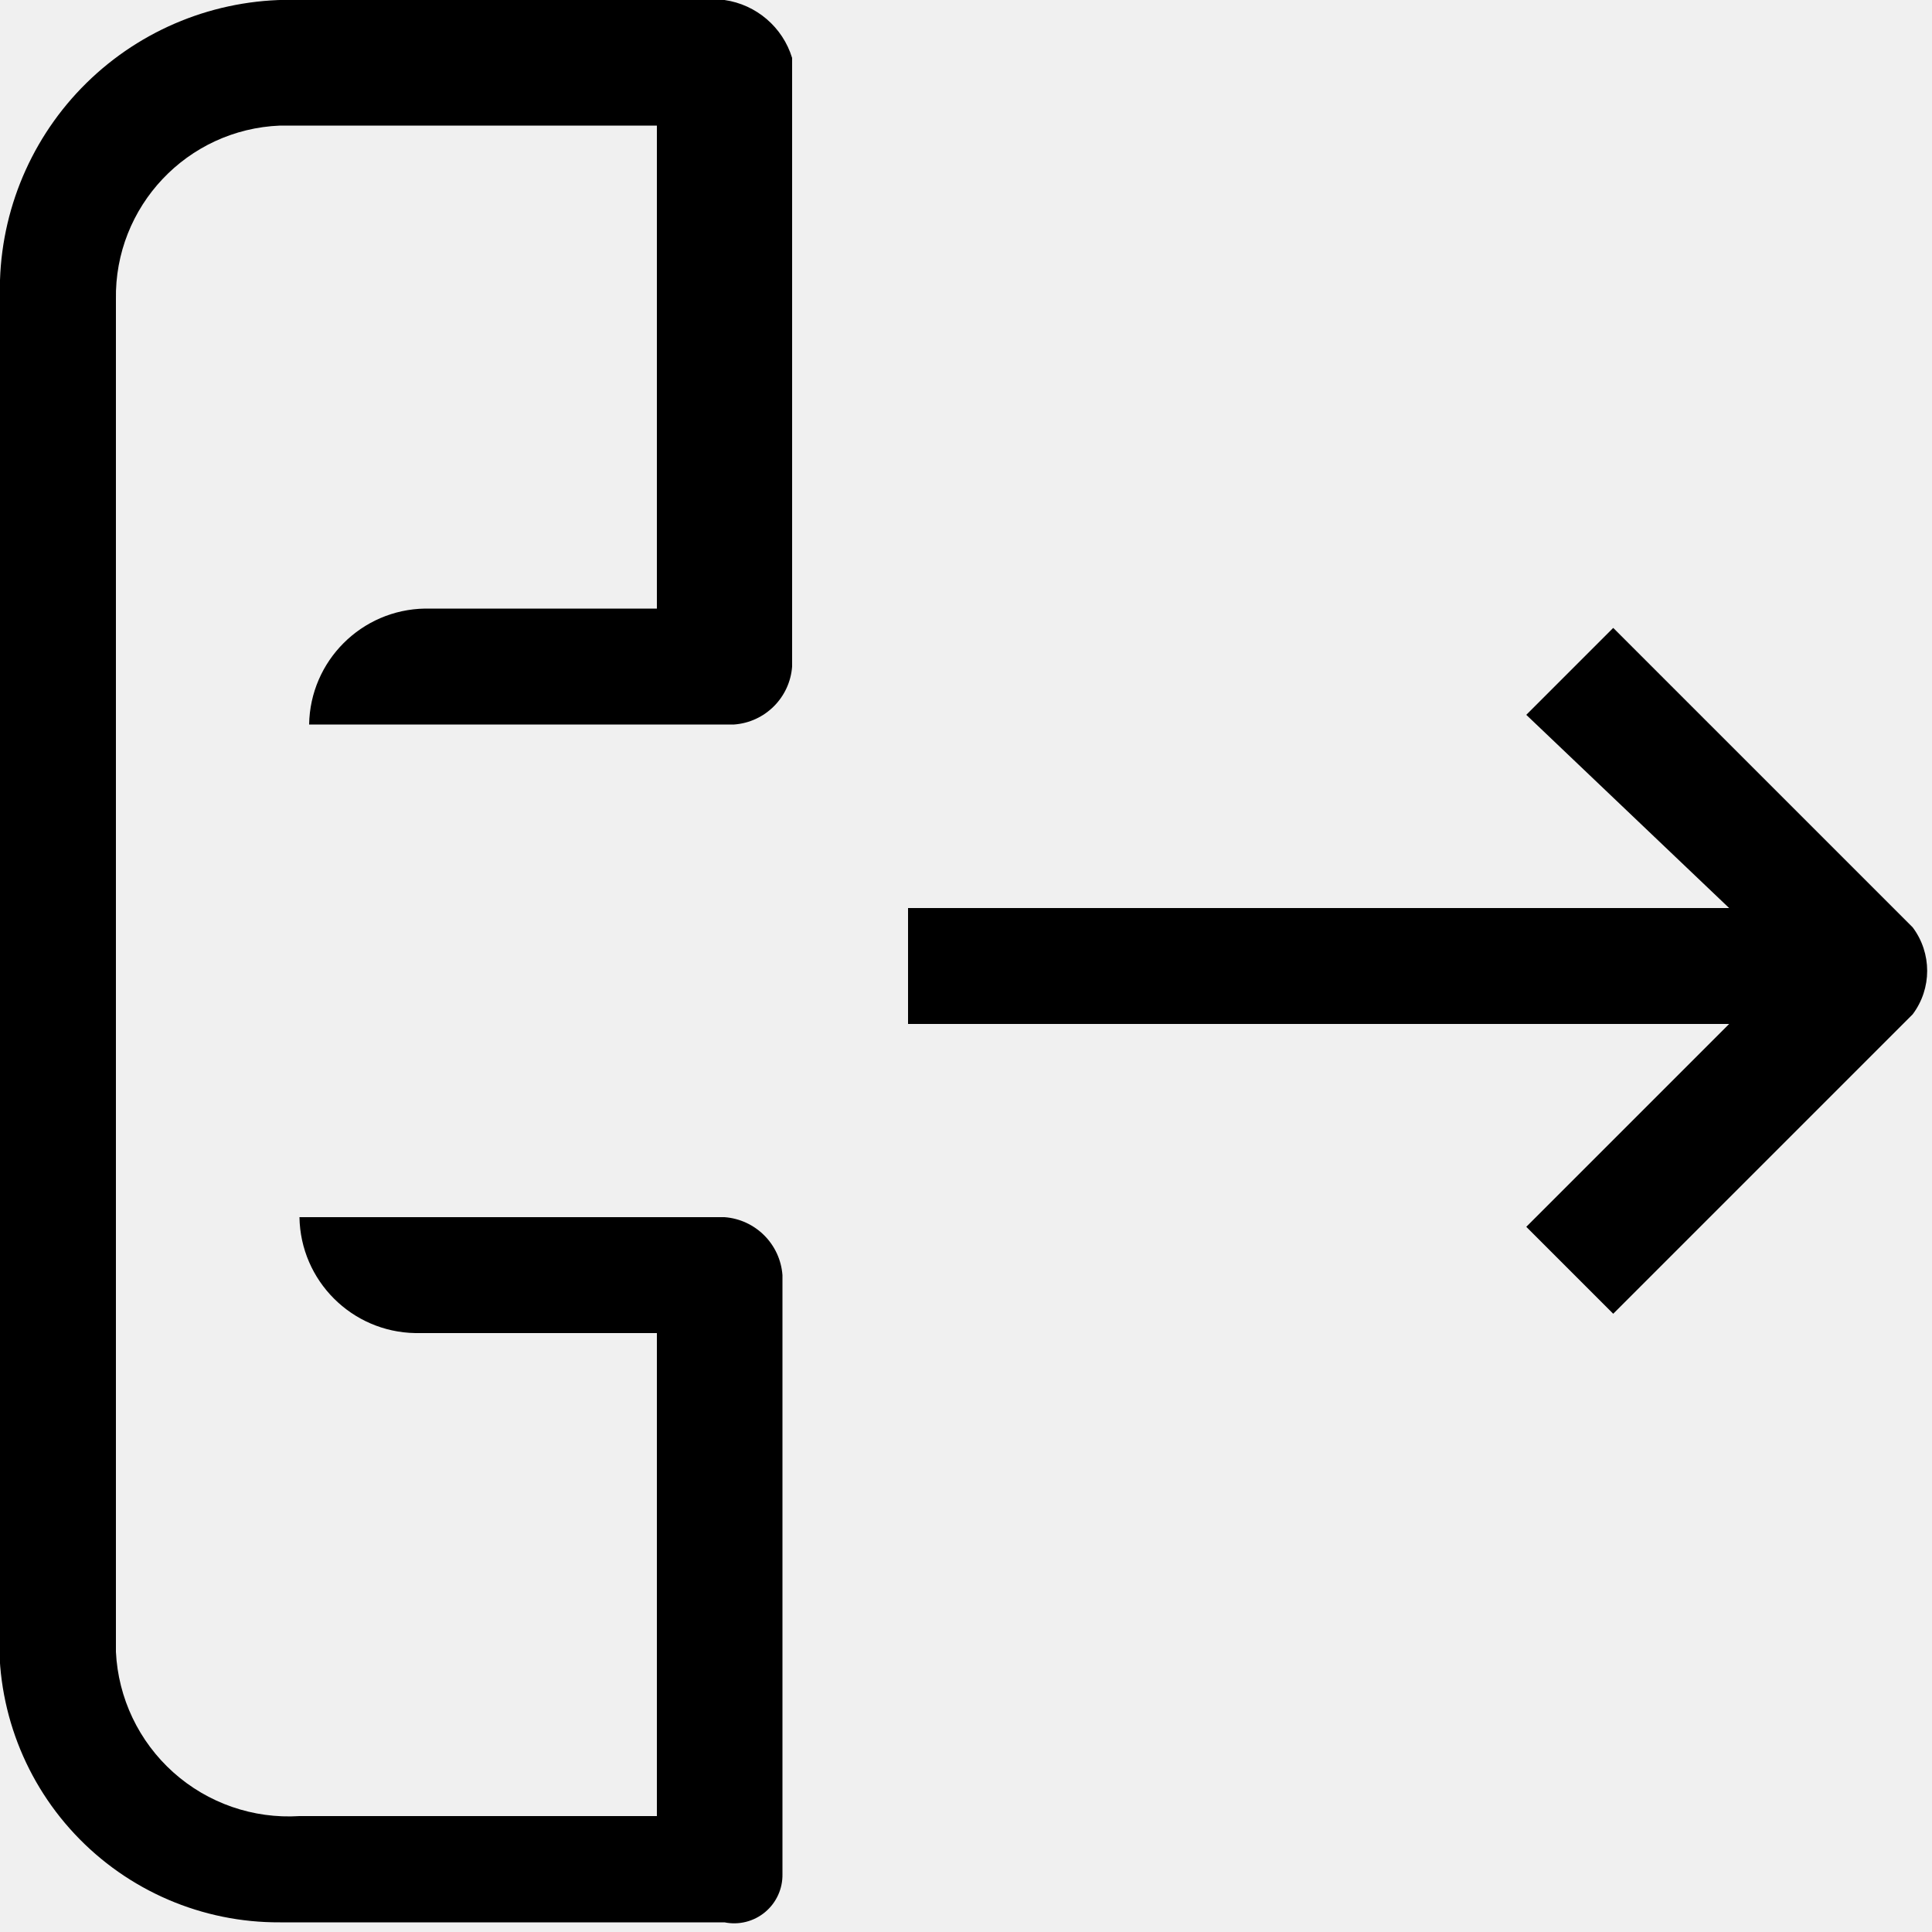
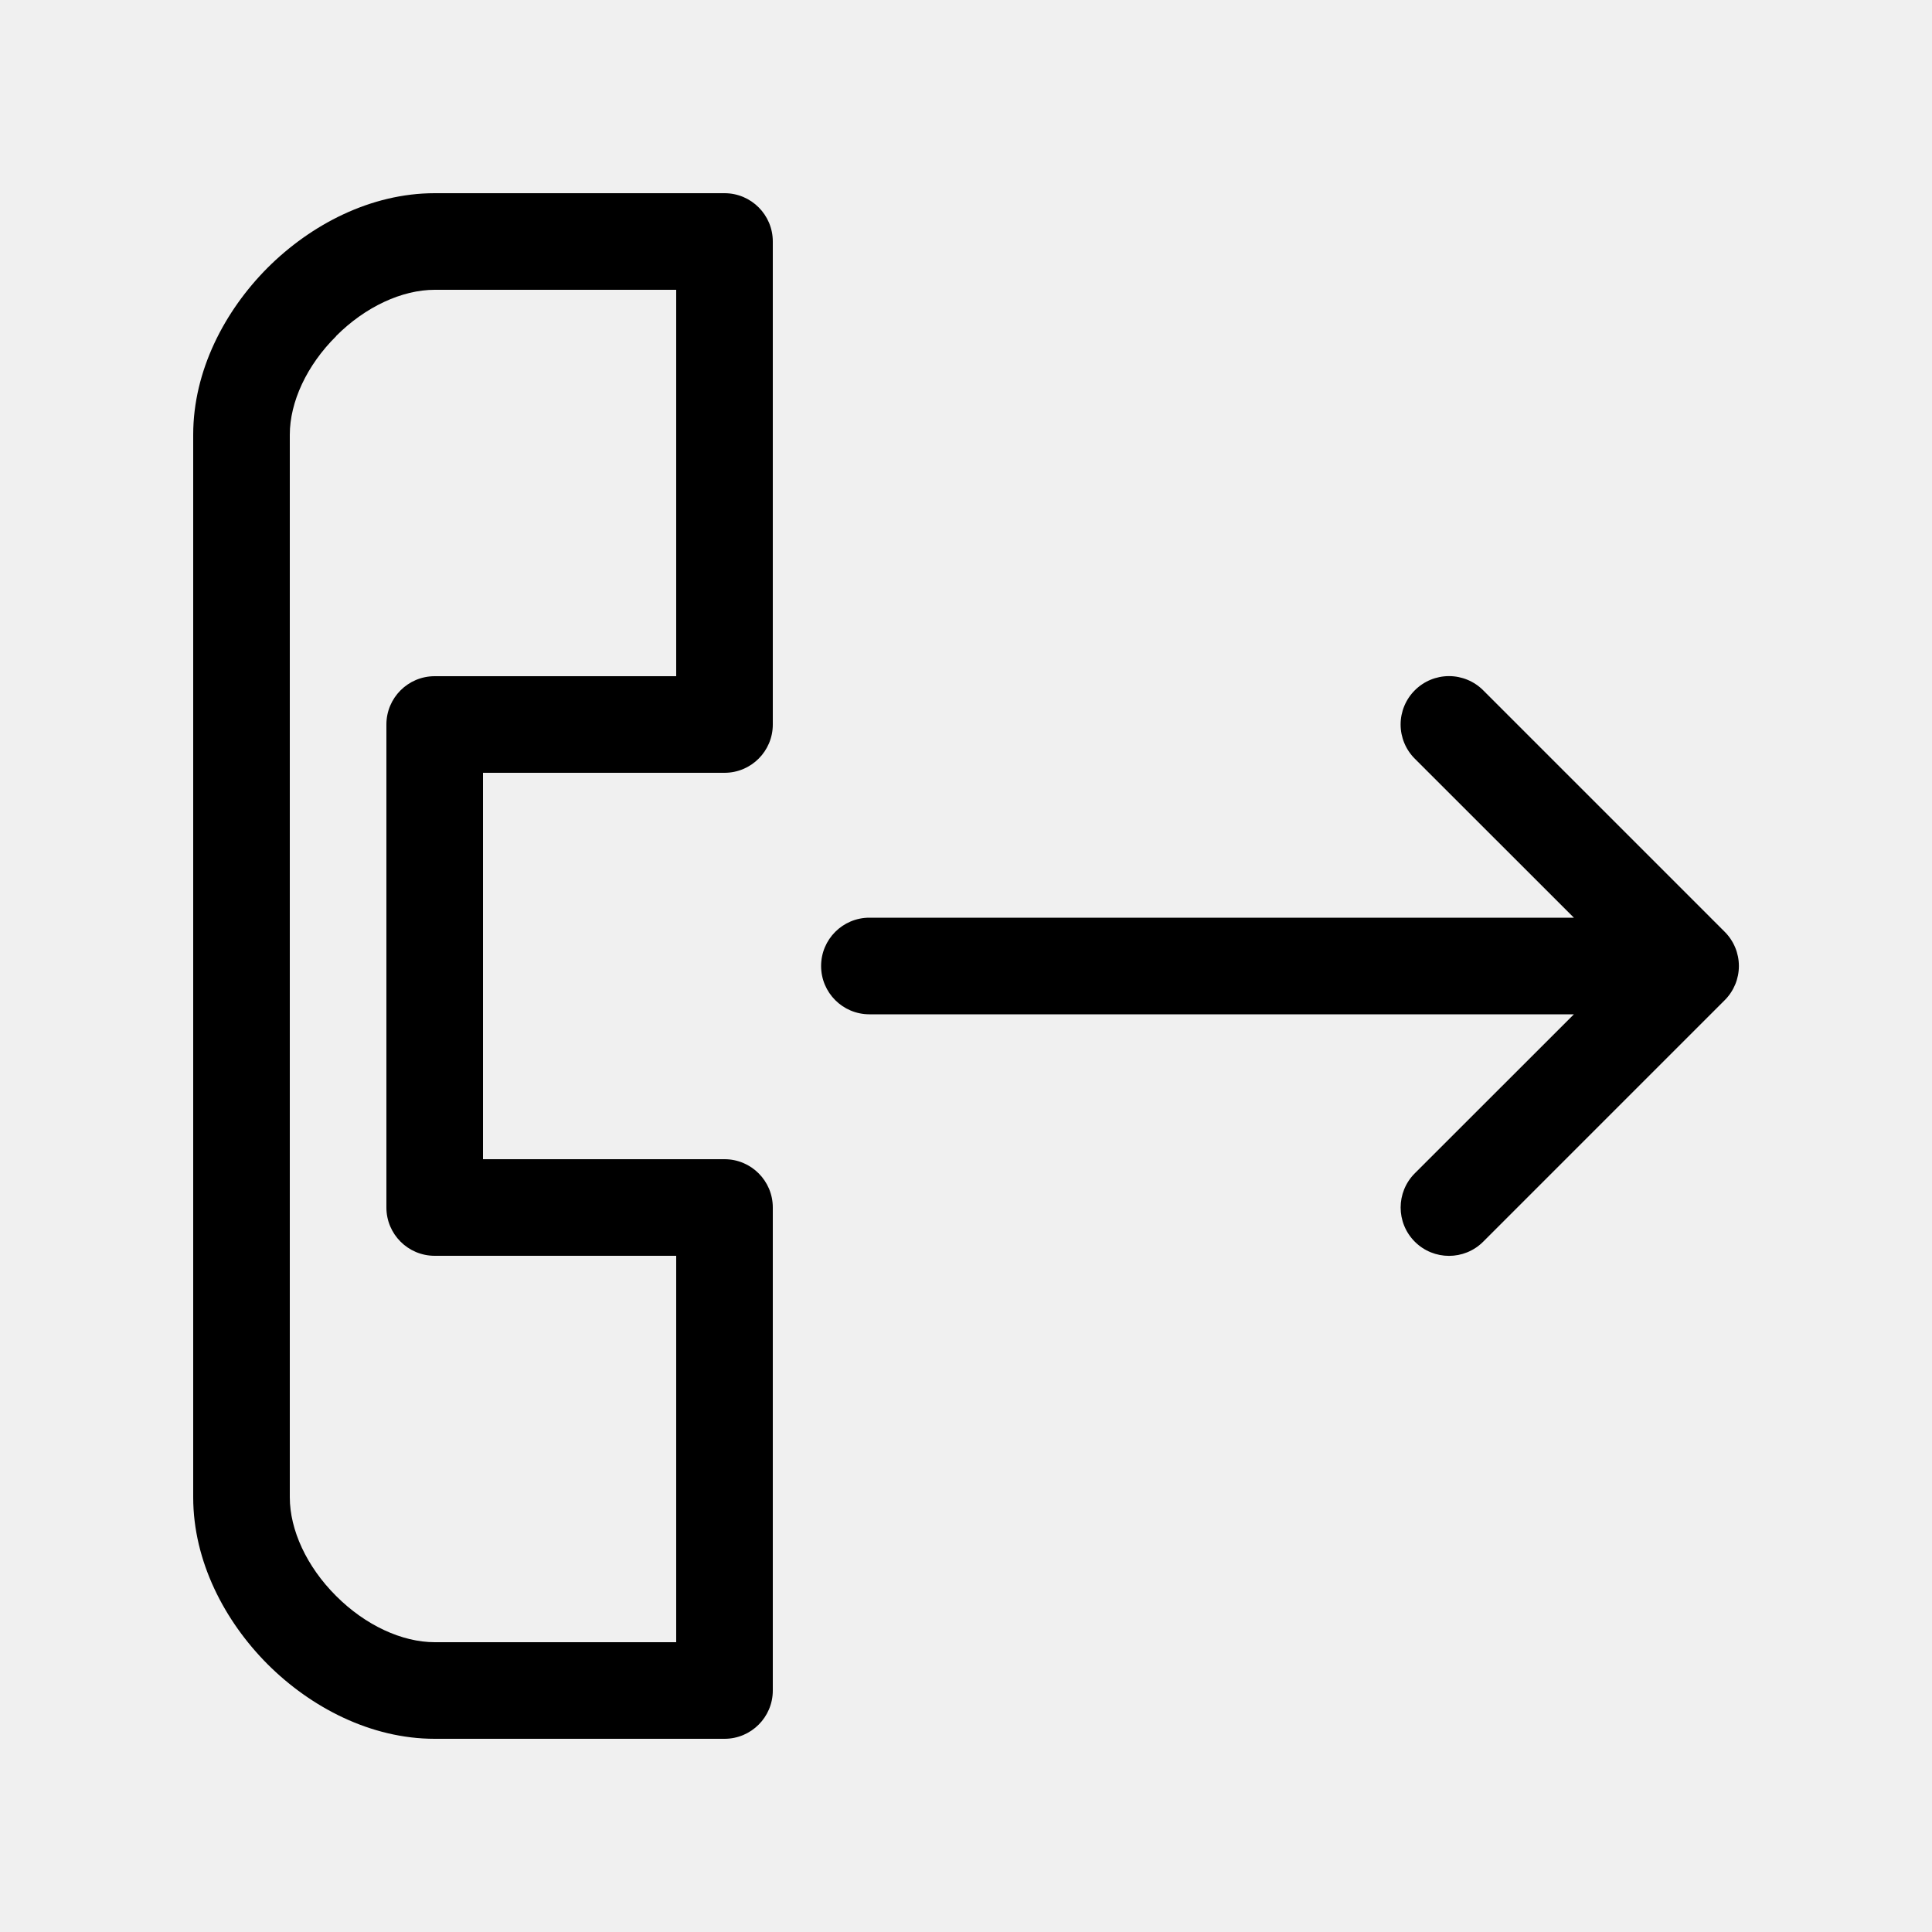
- <svg xmlns="http://www.w3.org/2000/svg" width="20" height="20" fill="none">
-   <g clip-path="url(#clip0)" fill="#000">
-     <path d="M17.9 9.4H9.4v1.2h8.5l-2.1 2.1.9.9 3.1-3.1a.75.75 0 000-.9l-3.1-3.1-.9.9 2.1 2zM8.1 19.4v-6.2a.65.65 0 00-.6-.6H3.1a1.22 1.22 0 001.2 1.2h2.5v5H3.1a1.79 1.79 0 01-1.9-1.7v-14a1.77 1.77 0 011.7-1.8h3.9v5H4.4a1.22 1.22 0 00-1.2 1.2h4.4a.65.65 0 00.6-.6V.6a.86.86 0 00-.7-.6H3.1A3 3 0 000 2.9v13.9a2.89 2.89 0 002.9 3.1h4.6a.5.5 0 00.6-.5z" />
-   </g>
-   <defs>
-     <clipPath id="clip0">
-       <path fill="#fff" d="M0 0h20v20H0z" />
-     </clipPath>
-   </defs>
+ <svg xmlns="http://www.w3.org/2000/svg" viewBox="0 0 20 20">
+   <path fill-rule="evenodd" d="M14.646 7.146a.5.5 0 01.708 0l2.5 2.5a.5.5 0 010 .708l-2.5 2.5a.5.5 0 01-.708-.708l1.647-1.646H9a.5.5 0 010-1h7.293l-1.647-1.646a.5.5 0 010-.708zM3.48 3.48C3.174 3.783 3 4.163 3 4.5v11c0 .337.174.717.479 1.021.304.305.684.479 1.021.479H7v-4H4.5a.5.5 0 01-.5-.5v-5a.5.5 0 01.5-.5H7V3H4.5c-.337 0-.717.174-1.021.479zM7.5 2a.5.5 0 01.5.5v5a.5.5 0 01-.5.5H5v4h2.5a.5.5 0 01.5.5v5a.5.5 0 01-.5.5h-3c-.663 0-1.283-.326-1.729-.771C2.326 16.783 2 16.163 2 15.5v-11c0-.663.326-1.283.771-1.729C3.217 2.326 3.837 2 4.5 2h3z" />
</svg>
